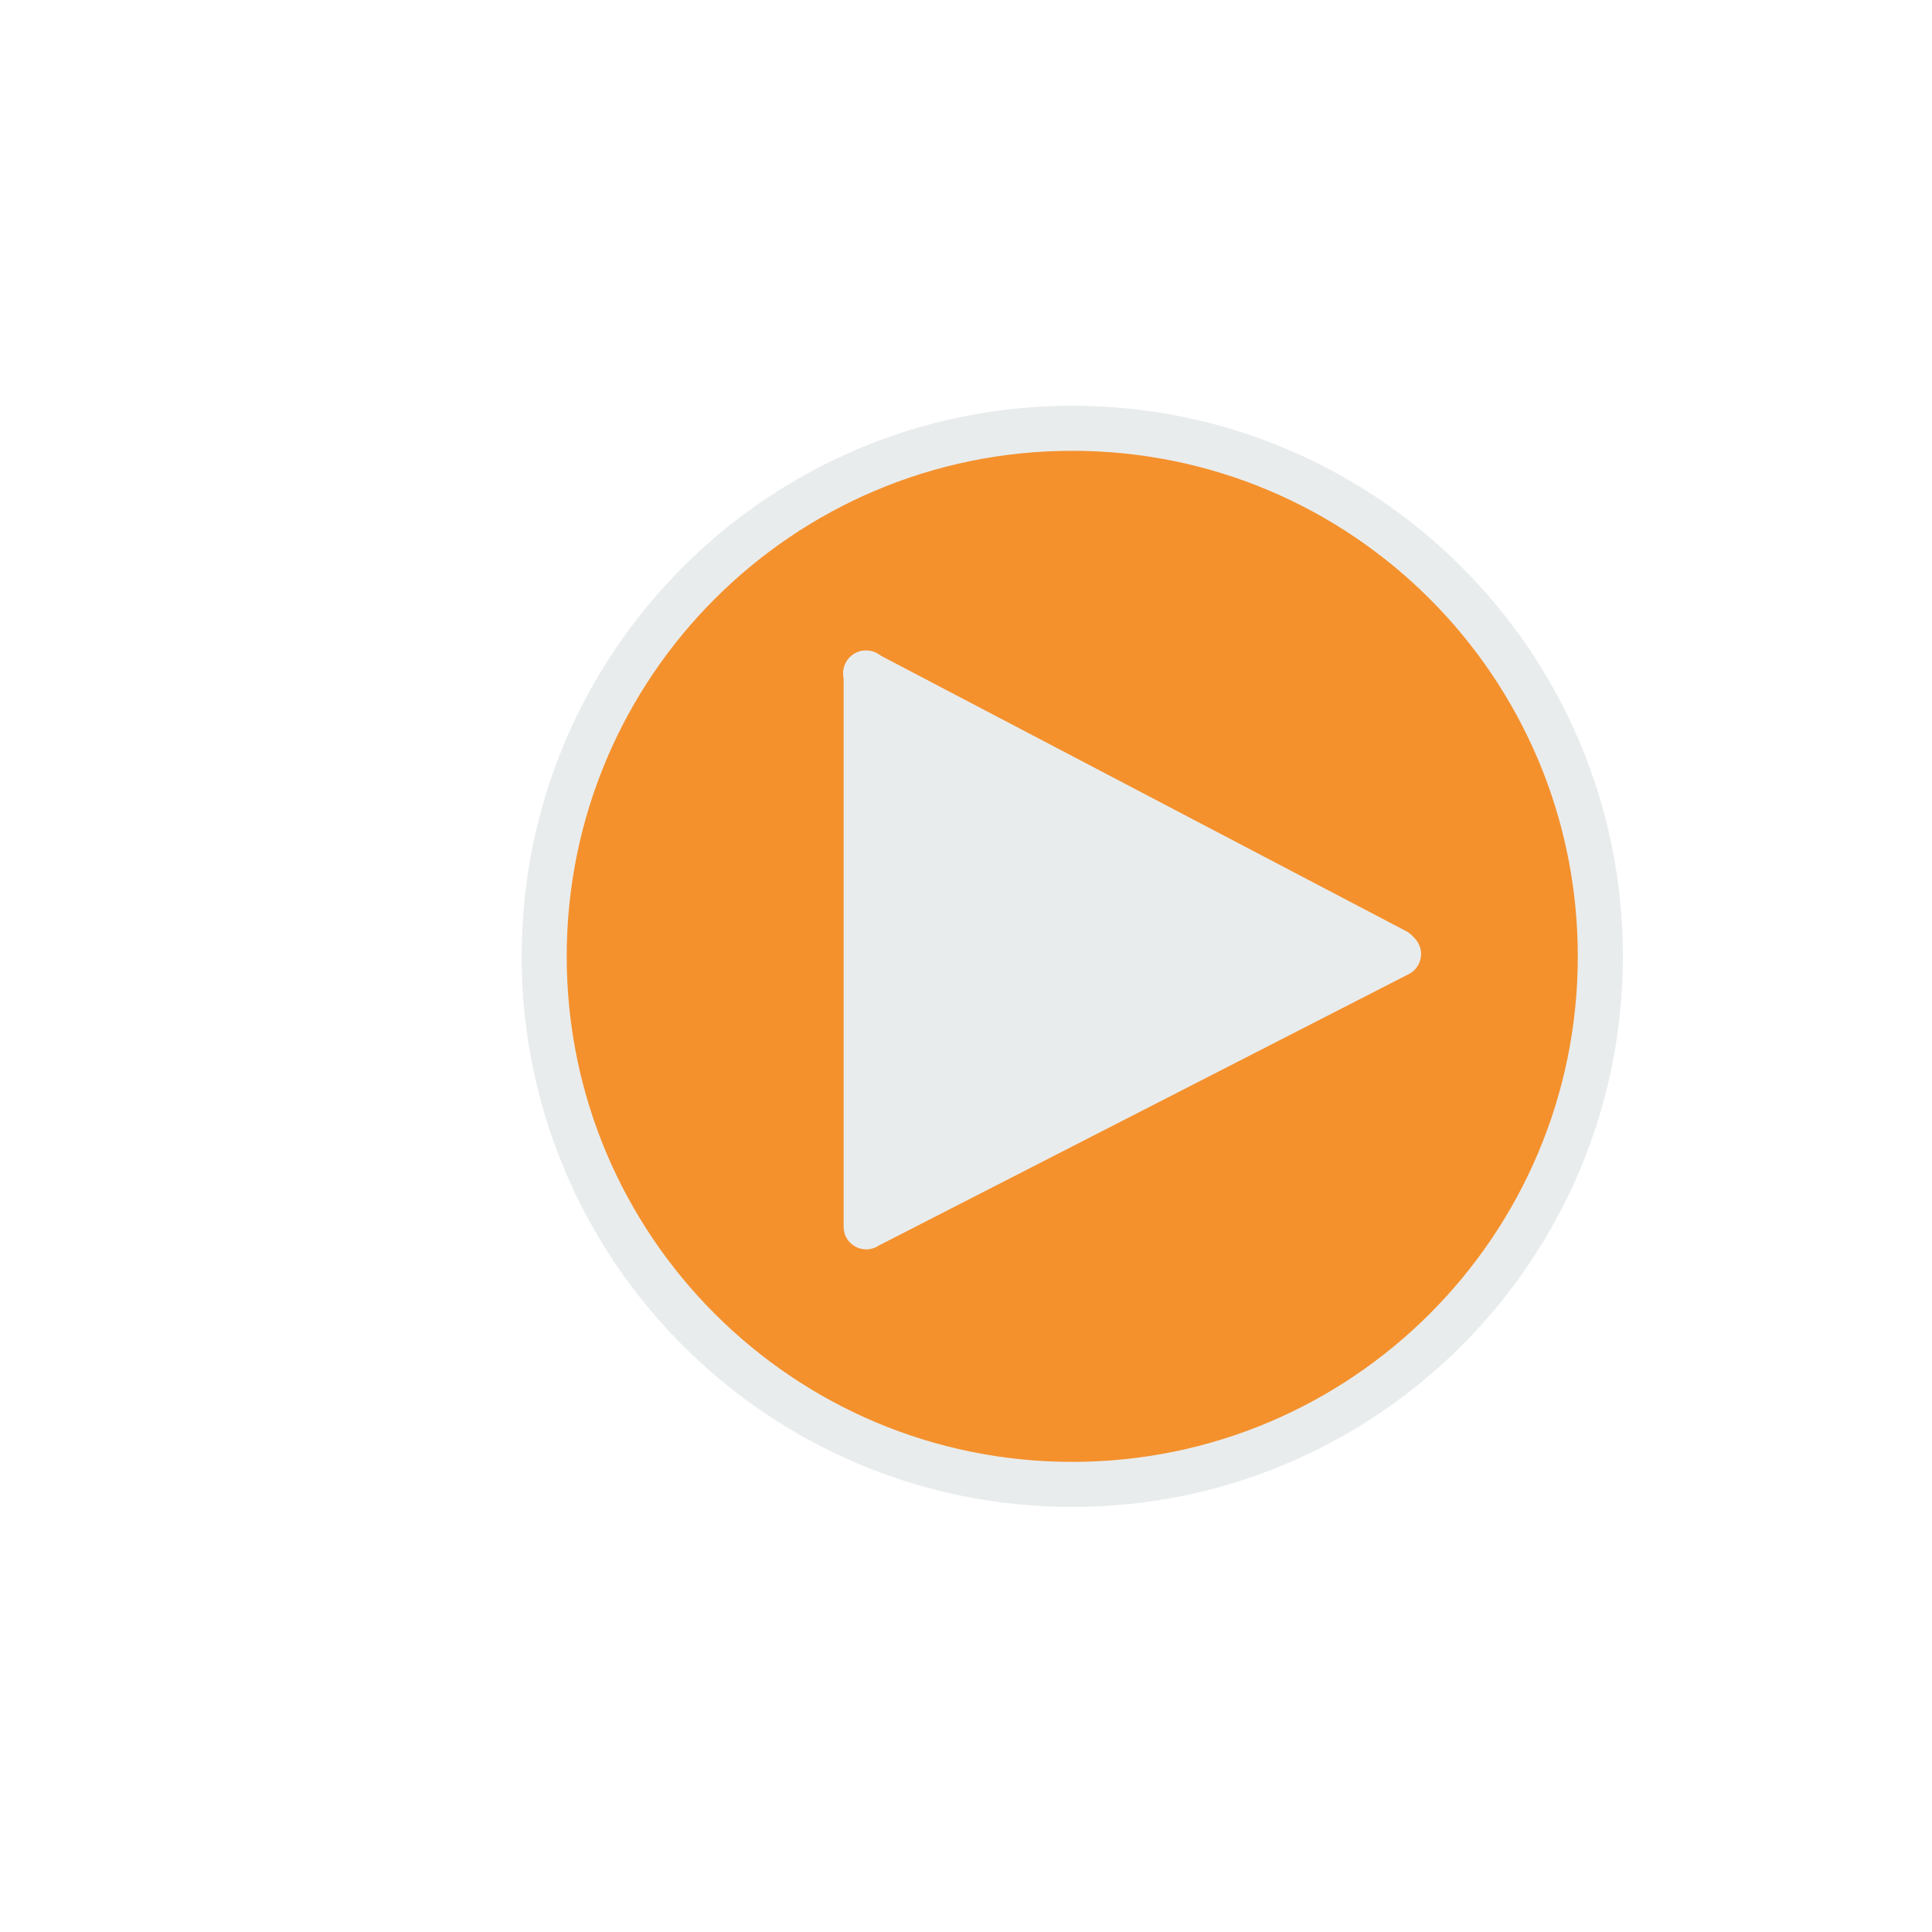
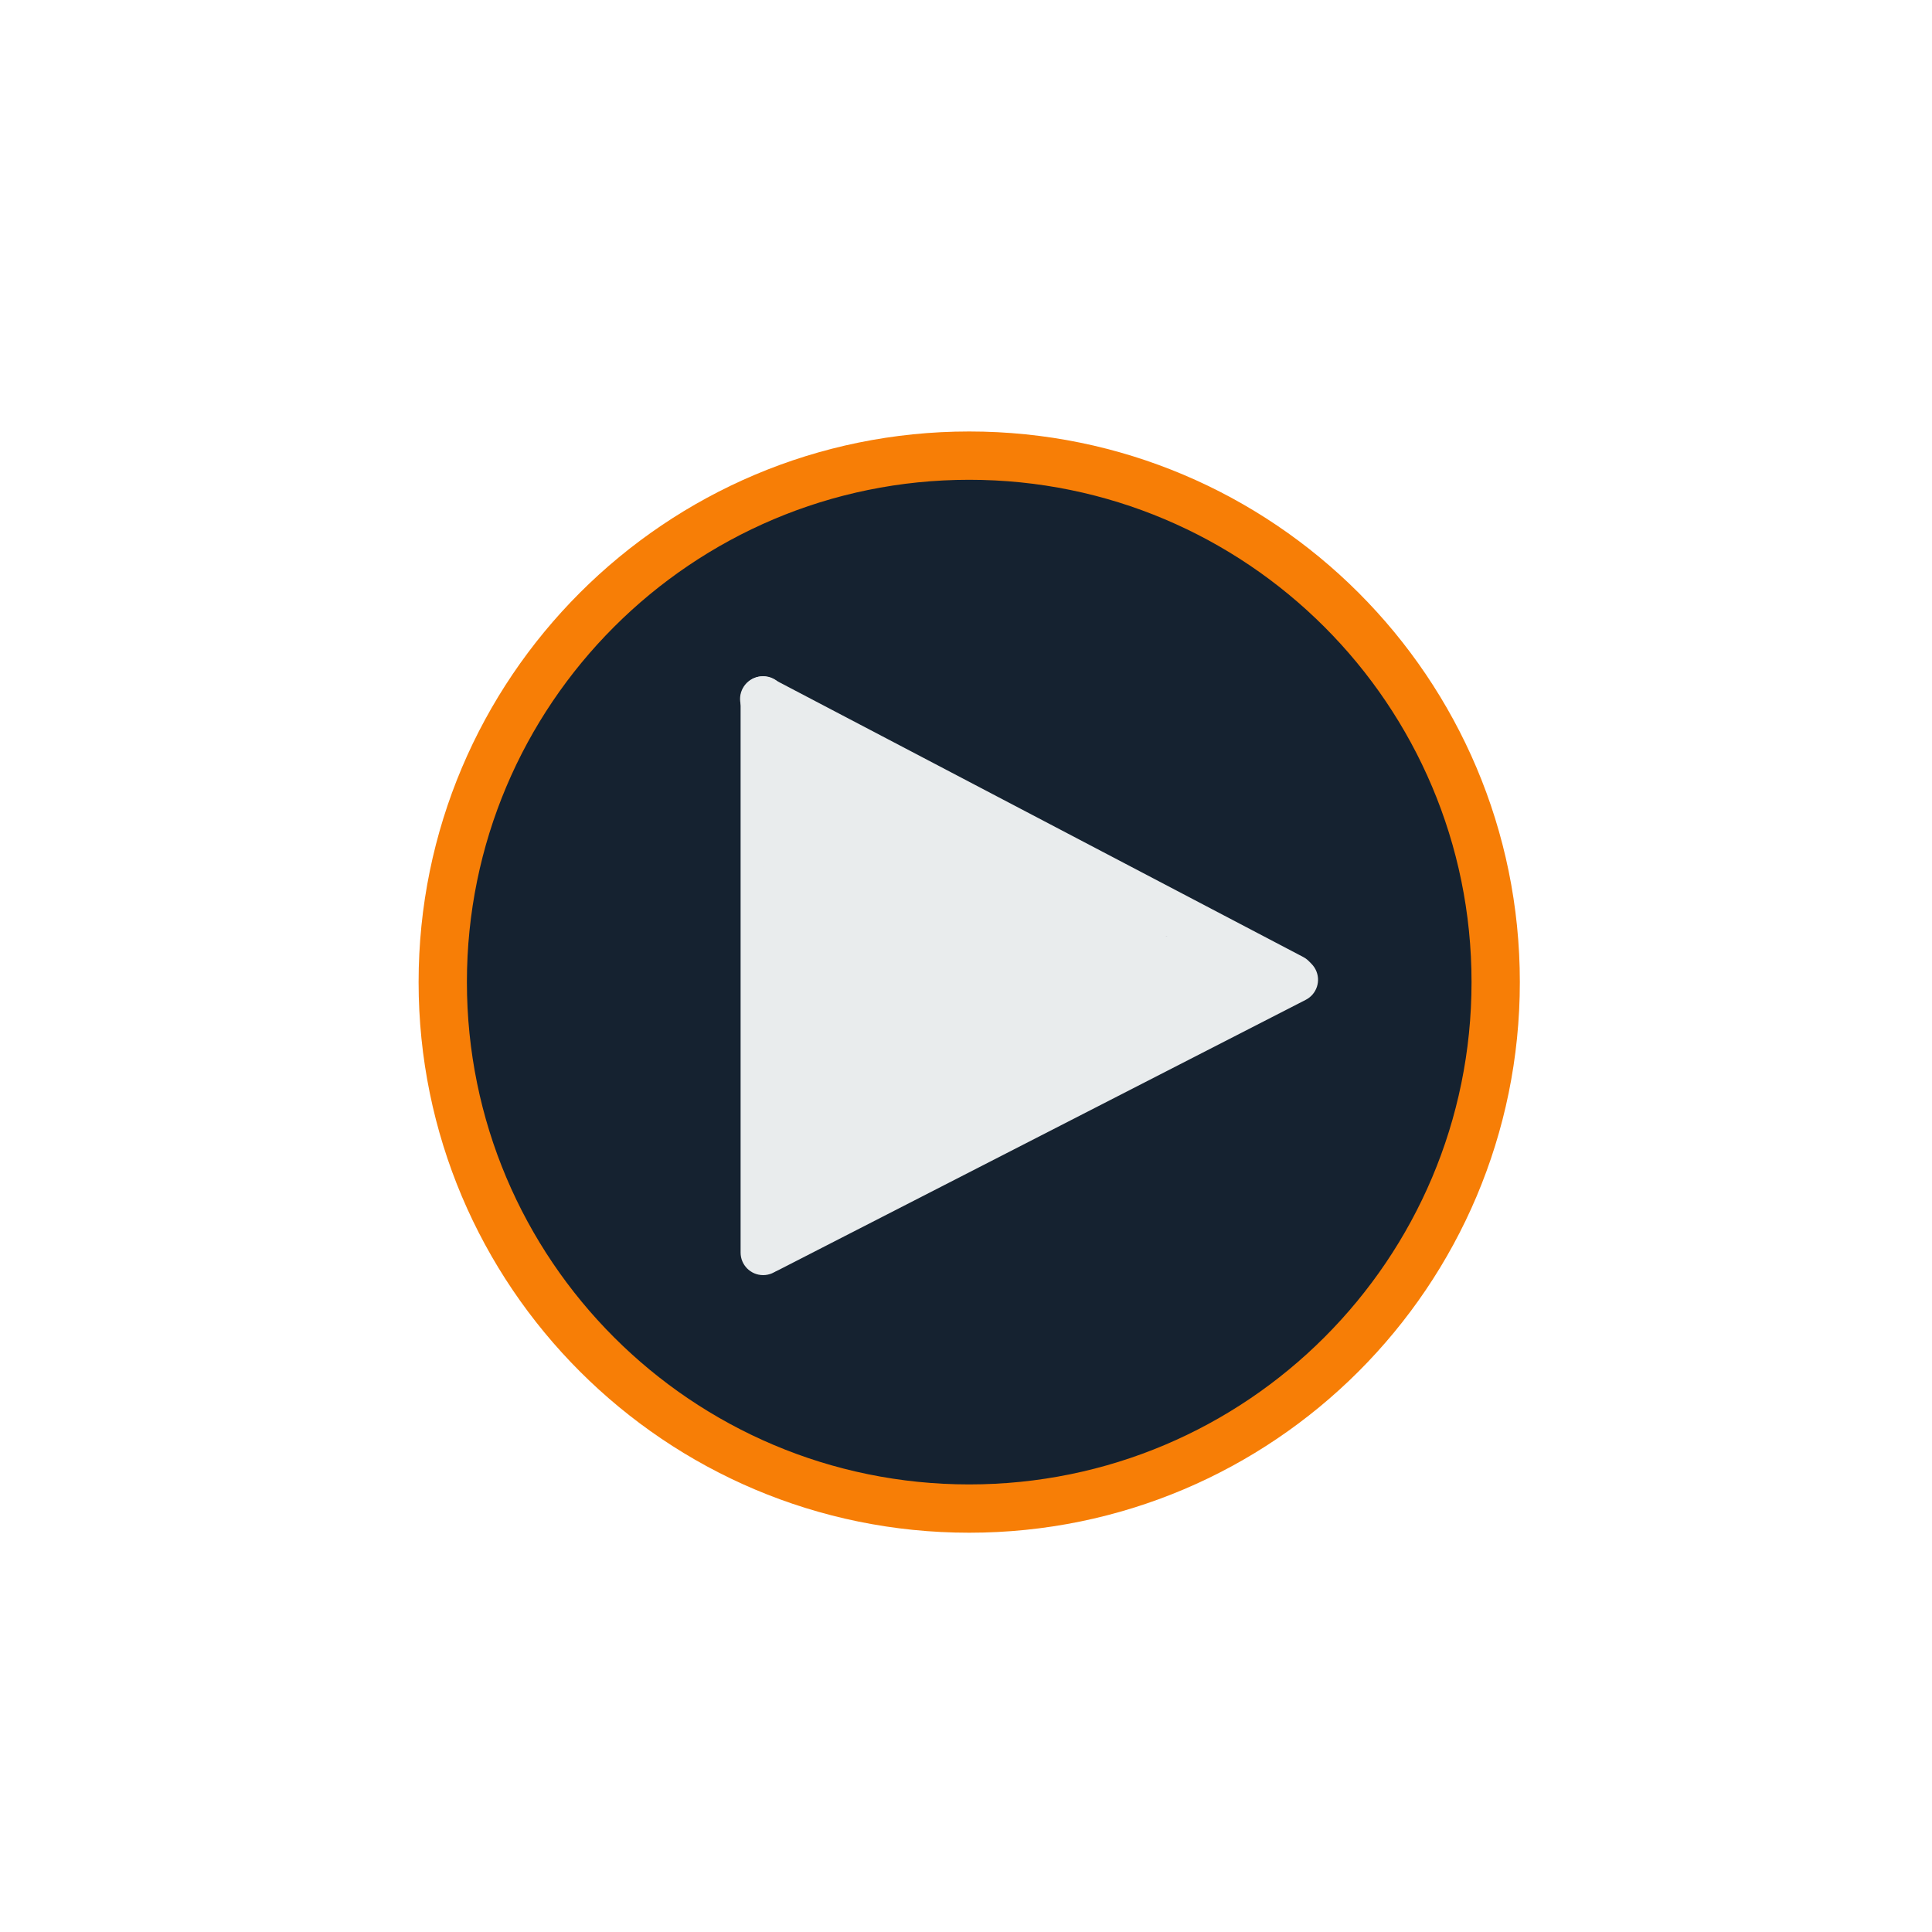
- <svg xmlns="http://www.w3.org/2000/svg" viewBox="0 0 300 300">
+ <svg xmlns="http://www.w3.org/2000/svg" id="Layer_1" data-name="Layer 1" width="300" height="300" viewBox="0 0 300 300">
  <defs>
-     <style>.cls-1{fill:#e9eced;}.cls-2{fill:#f4912d;}</style>
+     <style>.cls-1{fill:#f77e06;}.cls-2{fill:#152230;stroke:#f77e06;stroke-miterlimit:10;}.cls-3{fill:#e9eced;}</style>
  </defs>
-   <g id="Layer_1" data-name="Layer 1">
-     <circle class="cls-1" cx="166.5" cy="148.5" r="85.5" />
-     <circle class="cls-2" cx="166.5" cy="148.5" r="78.5" />
-     <rect class="cls-1" x="131" y="101" width="7" height="93" rx="3.5" ry="3.5" />
-     <rect class="cls-1" x="172.08" y="76.14" width="7" height="99.95" rx="3.5" ry="3.5" transform="translate(-17.65 223.05) rotate(-62.33)" />
-     <rect class="cls-1" x="172.7" y="119.59" width="7" height="99.06" rx="3.5" ry="3.5" transform="translate(246.4 -64.8) rotate(62.88)" />
-     <path class="cls-1" d="M209,143.85c1.59.7,3.38,2.09,2.95,3.78a4.06,4.06,0,0,1-2.11,2.17c-12.51,7.51-25,15-38.11,21.51-8.42,4.17-17.06,7.9-25.69,11.62l-8,3.47a2.4,2.4,0,0,1-1.19.28c-1-.14-1.36-1.42-1.45-2.45-.45-4.82-.73-9.66-.93-14.5a429.82,429.82,0,0,1,.87-50c.15-2-.28-9.87,1.53-10.83s8.55,3.44,10.41,4.33c7.37,3.51,14.72,7.08,22.06,10.64l3.64,1.77,3.63,1.76,27.26,13.22-6.86.77A28.46,28.46,0,0,1,209,143.85Z" />
+   <g id="Layer_1-2" data-name="Layer 1">
+     <circle class="cls-1" cx="150.5" cy="152.5" r="85.5" />
+     <circle class="cls-2" cx="150.5" cy="152.5" r="78.5" />
+     <path class="cls-3" d="M118.5,105h0a3.5,3.5,0,0,1,3.5,3.5v86a3.5,3.5,0,0,1-3.5,3.5h0a3.5,3.5,0,0,1-3.5-3.5v-86A3.5,3.5,0,0,1,118.5,105Z" />
+     <path class="cls-3" d="M115.32,106.91h0a3.51,3.51,0,0,1,4.72-1.48l82.32,43.17a3.5,3.5,0,0,1,1.48,4.72h0a3.52,3.52,0,0,1-4.73,1.48l-82.32-43.17A3.49,3.49,0,0,1,115.32,106.91Z" />
+     <path class="cls-3" d="M204.28,150.54h0a3.5,3.5,0,0,1-1.52,4.71l-81.94,42a3.5,3.5,0,0,1-4.71-1.52h0a3.5,3.5,0,0,1,1.52-4.71l81.94-42A3.5,3.5,0,0,1,204.28,150.54Z" />
+     <path class="cls-3" d="M193,147.85c1.59.7,3.38,2.09,2.95,3.78a4,4,0,0,1-2.11,2.17c-12.51,7.51-25,15-38.11,21.51-8.42,4.17-17.06,7.9-25.69,11.62l-8,3.47a2.48,2.48,0,0,1-1.19.28c-1-.14-1.36-1.42-1.45-2.45-.45-4.82-.73-9.66-.93-14.5a430,430,0,0,1,.87-50c.15-2-.28-9.87,1.53-10.83s8.55,3.44,10.41,4.33c7.37,3.51,14.72,7.08,22.06,10.64l3.64,1.77,3.63,1.76,27.26,13.22-6.86.77A28.44,28.44,0,0,1,193,147.85Z" />
  </g>
</svg>
